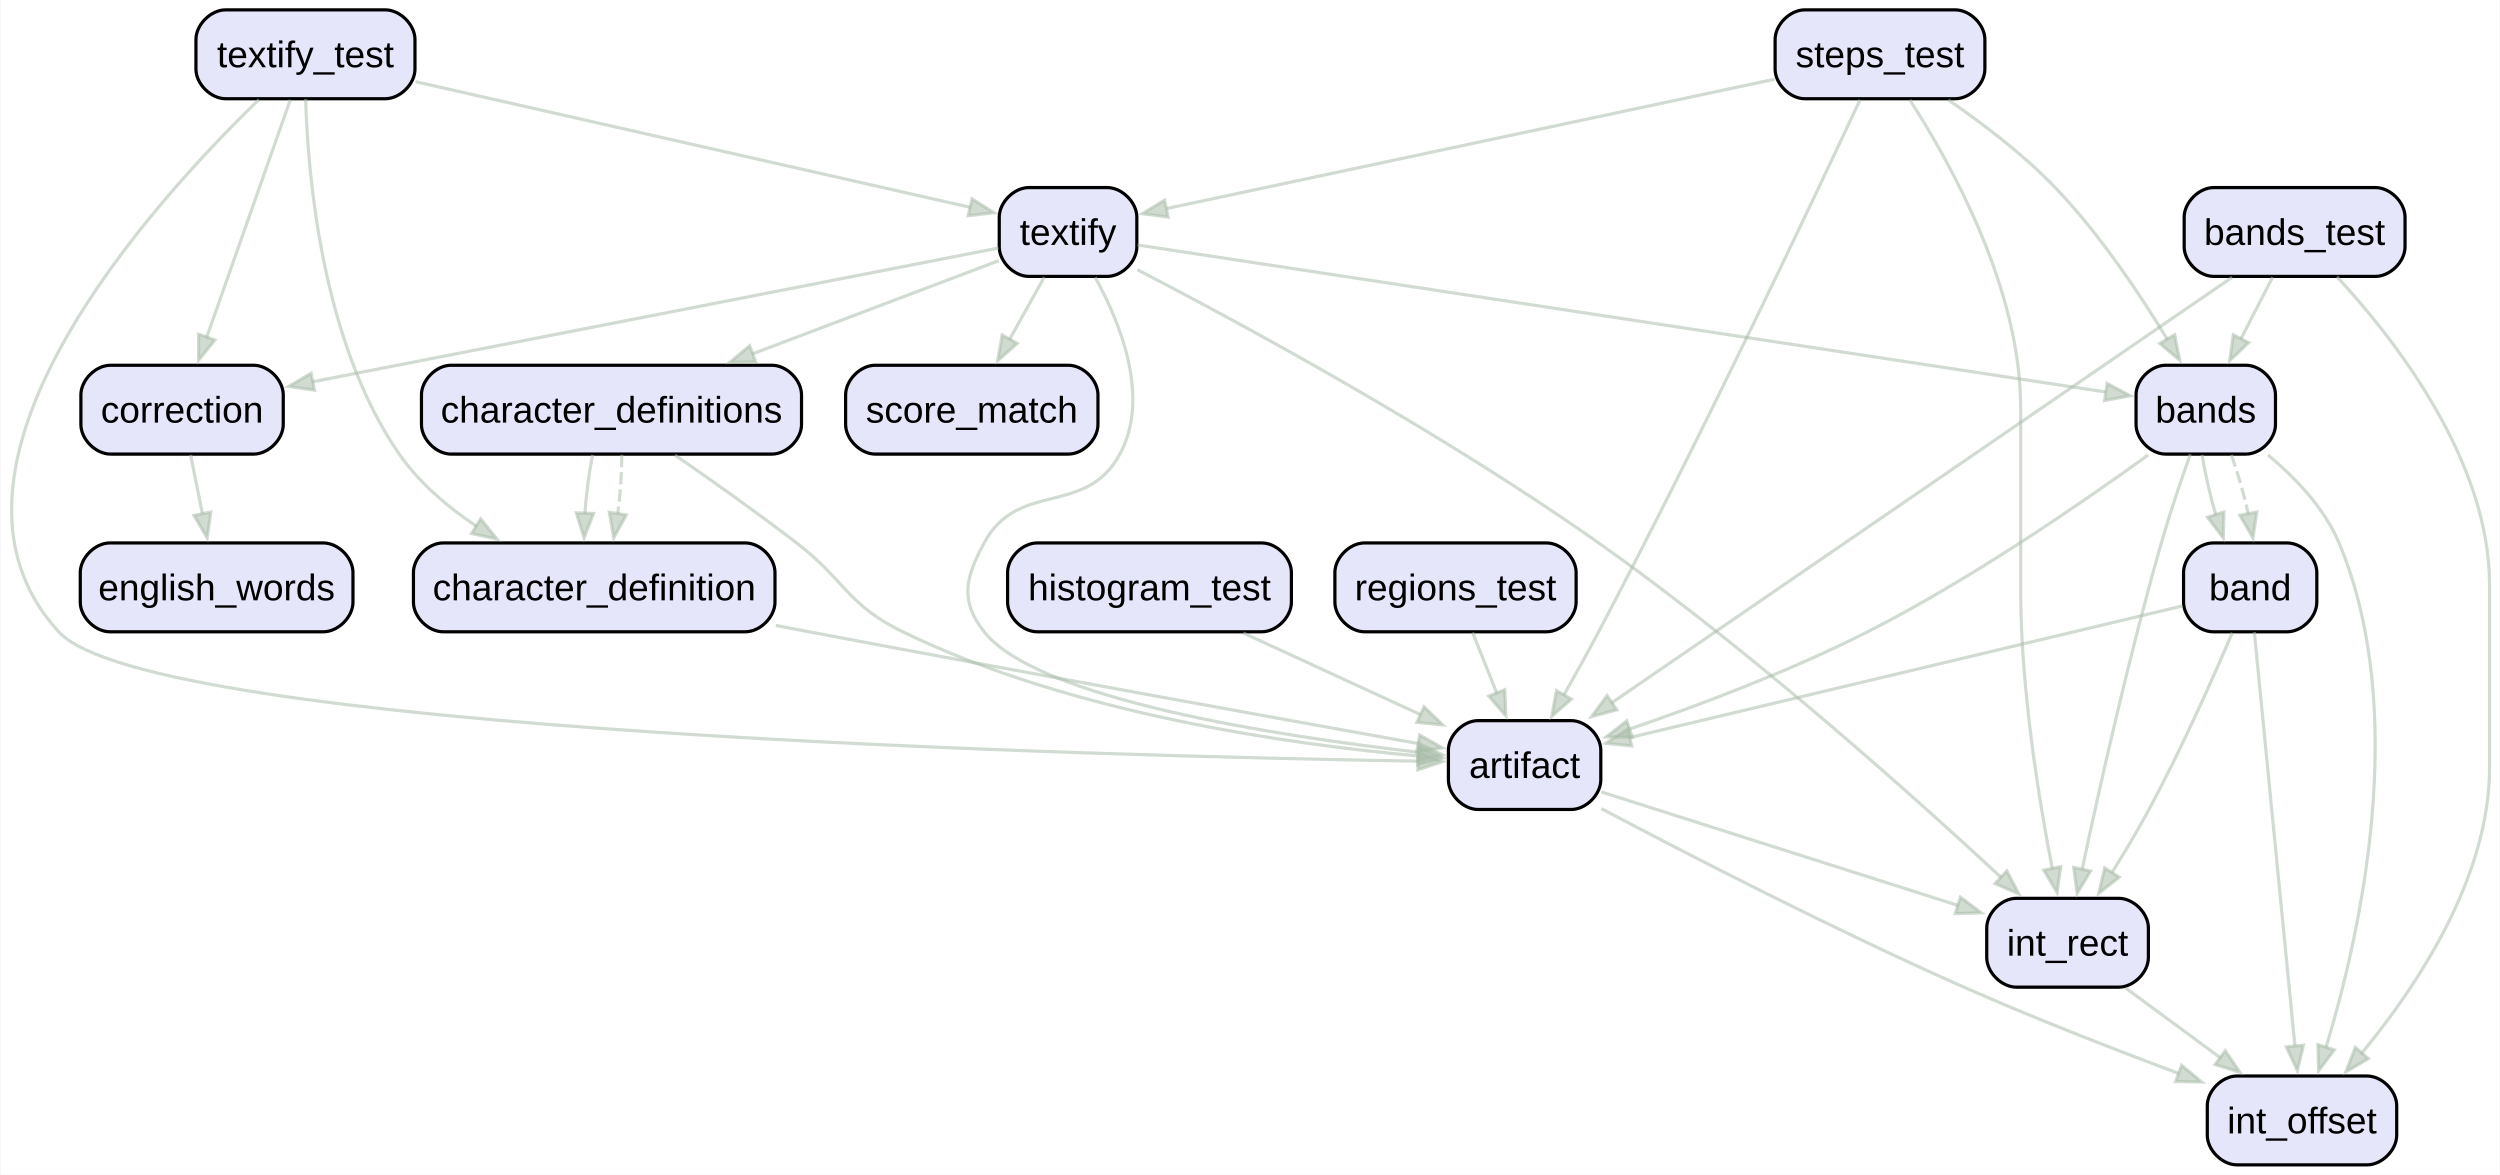
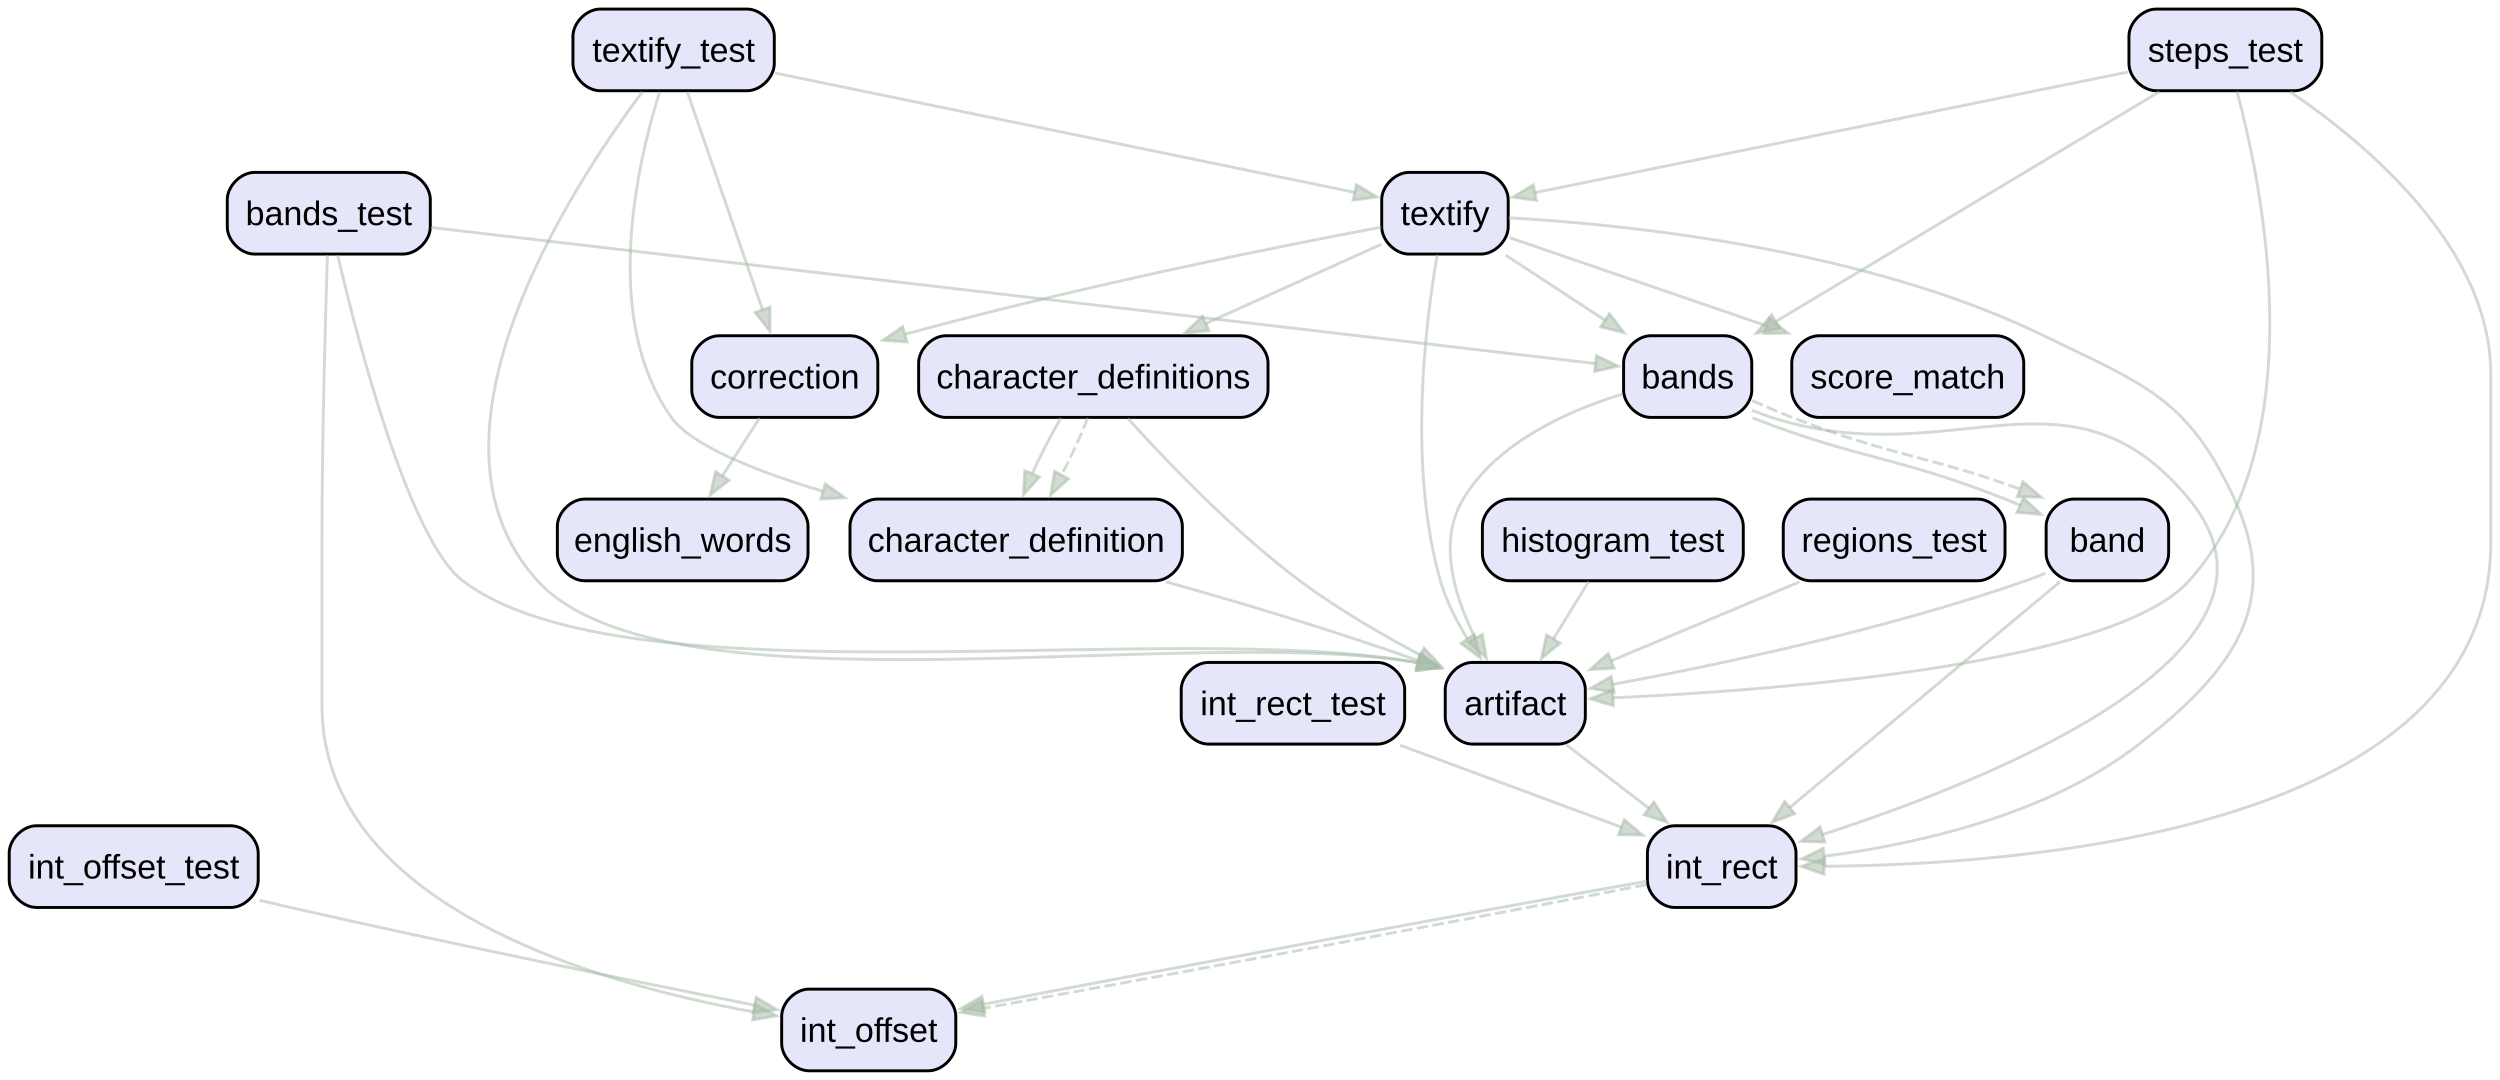
- <svg xmlns="http://www.w3.org/2000/svg" width="1013pt" height="476pt" viewBox="0.00 0.00 1012.55 476.00">
+ <svg xmlns="http://www.w3.org/2000/svg" width="1102pt" height="476pt" viewBox="0.00 0.00 1101.88 476.00">
  <g id="graph0" class="graph" transform="scale(1 1) rotate(0) translate(4 472)">
-     <polygon fill="white" stroke="none" points="-4,4 -4,-472 1008.55,-472 1008.55,4 -4,4" />
+     <polygon fill="white" stroke="none" points="-4,4 -4,-472 1097.88,-472 1097.88,4 -4,4" />
    <g id="node1" class="node">
-       <path fill="Lavender" stroke="black" stroke-width="1.3" d="M151.92,-468C151.92,-468 87.17,-468 87.17,-468 81.17,-468 75.17,-462 75.17,-456 75.17,-456 75.17,-444 75.17,-444 75.17,-438 81.17,-432 87.17,-432 87.17,-432 151.92,-432 151.92,-432 157.92,-432 163.92,-438 163.92,-444 163.92,-444 163.92,-456 163.92,-456 163.92,-462 157.92,-468 151.92,-468" />
-       <text text-anchor="middle" x="119.55" y="-444.75" font-family="Arial" font-size="15.00">textify_test</text>
+       <path fill="Lavender" stroke="black" stroke-width="1.3" d="M97.75,-108C97.75,-108 12,-108 12,-108 6,-108 0,-102 0,-96 0,-96 0,-84 0,-84 0,-78 6,-72 12,-72 12,-72 97.75,-72 97.75,-72 103.75,-72 109.75,-78 109.75,-84 109.75,-84 109.75,-96 109.75,-96 109.75,-102 103.75,-108 97.75,-108" />
+       <text text-anchor="middle" x="54.88" y="-84.75" font-family="Arial" font-size="15.00">int_offset_test</text>
+     </g>
+     <g id="node17" class="node">
+       <path fill="Lavender" stroke="black" stroke-width="1.3" d="M405.25,-36C405.25,-36 352.5,-36 352.5,-36 346.5,-36 340.5,-30 340.5,-24 340.5,-24 340.5,-12 340.5,-12 340.5,-6 346.5,0 352.5,0 352.5,0 405.25,0 405.25,0 411.25,0 417.25,-6 417.25,-12 417.25,-12 417.25,-24 417.25,-24 417.25,-30 411.25,-36 405.25,-36" />
+       <text text-anchor="middle" x="378.88" y="-12.75" font-family="Arial" font-size="15.00">int_offset</text>
+     </g>
+     <g id="edge1" class="edge">
+       <path fill="none" stroke="#aabbaa" stroke-width="1.3" stroke-opacity="0.533" d="M110.19,-75.18C114.82,-74.08 119.42,-73.01 123.88,-72 194.85,-55.89 277.38,-39.08 328.88,-28.83" />
+       <polygon fill="#aabbaa" fill-opacity="0.533" stroke="#aabbaa" stroke-width="1.3" stroke-opacity="0.533" points="329.27,-32.32 338.4,-26.94 327.91,-25.45 329.27,-32.32" />
+     </g>
+     <g id="node2" class="node">
+       <path fill="Lavender" stroke="black" stroke-width="1.3" d="M603.12,-180C603.12,-180 528.62,-180 528.62,-180 522.62,-180 516.62,-174 516.62,-168 516.62,-168 516.62,-156 516.62,-156 516.62,-150 522.62,-144 528.62,-144 528.62,-144 603.12,-144 603.12,-144 609.12,-144 615.12,-150 615.12,-156 615.12,-156 615.12,-168 615.12,-168 615.12,-174 609.12,-180 603.12,-180" />
+       <text text-anchor="middle" x="565.88" y="-156.75" font-family="Arial" font-size="15.00">int_rect_test</text>
+     </g>
+     <g id="node12" class="node">
+       <path fill="Lavender" stroke="black" stroke-width="1.3" d="M775.62,-108C775.62,-108 734.12,-108 734.12,-108 728.12,-108 722.12,-102 722.12,-96 722.12,-96 722.12,-84 722.12,-84 722.12,-78 728.12,-72 734.12,-72 734.12,-72 775.62,-72 775.62,-72 781.62,-72 787.62,-78 787.62,-84 787.62,-84 787.62,-96 787.62,-96 787.62,-102 781.62,-108 775.62,-108" />
+       <text text-anchor="middle" x="754.88" y="-84.75" font-family="Arial" font-size="15.00">int_rect</text>
+     </g>
+     <g id="edge2" class="edge">
+       <path fill="none" stroke="#aabbaa" stroke-width="1.3" stroke-opacity="0.533" d="M613.08,-143.52C643,-132.43 681.45,-118.19 710.76,-107.34" />
+       <polygon fill="#aabbaa" fill-opacity="0.533" stroke="#aabbaa" stroke-width="1.3" stroke-opacity="0.533" points="711.9,-110.65 720.06,-103.89 709.47,-104.09 711.9,-110.65" />
+     </g>
+     <g id="node3" class="node">
+       <path fill="Lavender" stroke="black" stroke-width="1.3" d="M325.25,-468C325.25,-468 260.5,-468 260.5,-468 254.5,-468 248.5,-462 248.5,-456 248.5,-456 248.5,-444 248.5,-444 248.5,-438 254.5,-432 260.5,-432 260.5,-432 325.25,-432 325.25,-432 331.25,-432 337.25,-438 337.25,-444 337.25,-444 337.25,-456 337.25,-456 337.25,-462 331.25,-468 325.25,-468" />
+       <text text-anchor="middle" x="292.88" y="-444.75" font-family="Arial" font-size="15.00">textify_test</text>
+     </g>
+     <g id="node9" class="node">
+       <path fill="Lavender" stroke="black" stroke-width="1.3" d="M682.75,-180C682.75,-180 645,-180 645,-180 639,-180 633,-174 633,-168 633,-168 633,-156 633,-156 633,-150 639,-144 645,-144 645,-144 682.75,-144 682.75,-144 688.75,-144 694.75,-150 694.75,-156 694.75,-156 694.75,-168 694.75,-168 694.75,-174 688.75,-180 682.75,-180" />
+       <text text-anchor="middle" x="663.88" y="-156.75" font-family="Arial" font-size="15.00">artifact</text>
+     </g>
+     <g id="edge3" class="edge">
+       <path fill="none" stroke="#aabbaa" stroke-width="1.3" stroke-opacity="0.533" d="M279.11,-431.55C247.29,-388.99 175.59,-278.8 232.88,-216 289.38,-154.05 520.21,-197.61 621.11,-179.8" />
+       <polygon fill="#aabbaa" fill-opacity="0.533" stroke="#aabbaa" stroke-width="1.3" stroke-opacity="0.533" points="621.78,-183.23 630.83,-177.72 620.32,-176.39 621.78,-183.23" />
+     </g>
+     <g id="node11" class="node">
+       <path fill="Lavender" stroke="black" stroke-width="1.3" d="M505.12,-252C505.12,-252 382.62,-252 382.62,-252 376.62,-252 370.62,-246 370.62,-240 370.62,-240 370.62,-228 370.62,-228 370.62,-222 376.62,-216 382.62,-216 382.62,-216 505.12,-216 505.12,-216 511.12,-216 517.12,-222 517.12,-228 517.12,-228 517.12,-240 517.12,-240 517.12,-246 511.12,-252 505.12,-252" />
+       <text text-anchor="middle" x="443.88" y="-228.75" font-family="Arial" font-size="15.00">character_definition</text>
+     </g>
+     <g id="edge4" class="edge">
+       <path fill="none" stroke="#aabbaa" stroke-width="1.3" stroke-opacity="0.533" d="M286.73,-431.55C276.73,-399.72 260.96,-331.52 291.88,-288 300.59,-275.73 328.89,-264.4 358.75,-255.39" />
+       <polygon fill="#aabbaa" fill-opacity="0.533" stroke="#aabbaa" stroke-width="1.3" stroke-opacity="0.533" points="359.72,-258.75 368.34,-252.6 357.76,-252.03 359.72,-258.75" />
+     </g>
+     <g id="node13" class="node">
+       <path fill="Lavender" stroke="black" stroke-width="1.3" d="M648.75,-396C648.75,-396 617,-396 617,-396 611,-396 605,-390 605,-384 605,-384 605,-372 605,-372 605,-366 611,-360 617,-360 617,-360 648.75,-360 648.75,-360 654.75,-360 660.75,-366 660.75,-372 660.75,-372 660.75,-384 660.75,-384 660.75,-390 654.75,-396 648.75,-396" />
+       <text text-anchor="middle" x="632.88" y="-372.75" font-family="Arial" font-size="15.00">textify</text>
+     </g>
+     <g id="edge6" class="edge">
+       <path fill="none" stroke="#aabbaa" stroke-width="1.3" stroke-opacity="0.533" d="M337.67,-439.78C404.59,-426 529.58,-400.27 593.31,-387.15" />
+       <polygon fill="#aabbaa" fill-opacity="0.533" stroke="#aabbaa" stroke-width="1.3" stroke-opacity="0.533" points="593.82,-390.61 602.91,-385.17 592.41,-383.76 593.82,-390.61" />
+     </g>
+     <g id="node15" class="node">
+       <path fill="Lavender" stroke="black" stroke-width="1.3" d="M370.88,-324C370.88,-324 312.88,-324 312.88,-324 306.88,-324 300.88,-318 300.88,-312 300.88,-312 300.88,-300 300.88,-300 300.88,-294 306.88,-288 312.88,-288 312.88,-288 370.88,-288 370.88,-288 376.88,-288 382.88,-294 382.88,-300 382.88,-300 382.88,-312 382.88,-312 382.88,-318 376.88,-324 370.88,-324" />
+       <text text-anchor="middle" x="341.88" y="-300.75" font-family="Arial" font-size="15.00">correction</text>
+     </g>
+     <g id="edge5" class="edge">
+       <path fill="none" stroke="#aabbaa" stroke-width="1.3" stroke-opacity="0.533" d="M298.88,-431.59C307.16,-407.61 322.16,-364.14 332.07,-335.42" />
+       <polygon fill="#aabbaa" fill-opacity="0.533" stroke="#aabbaa" stroke-width="1.3" stroke-opacity="0.533" points="335.38,-336.57 335.33,-325.97 328.76,-334.28 335.38,-336.57" />
+     </g>
+     <g id="node4" class="node">
+       <path fill="Lavender" stroke="black" stroke-width="1.3" d="M173.62,-396C173.62,-396 108.12,-396 108.12,-396 102.12,-396 96.12,-390 96.12,-384 96.12,-384 96.12,-372 96.12,-372 96.12,-366 102.12,-360 108.12,-360 108.12,-360 173.62,-360 173.62,-360 179.62,-360 185.62,-366 185.62,-372 185.62,-372 185.62,-384 185.62,-384 185.62,-390 179.62,-396 173.62,-396" />
+       <text text-anchor="middle" x="140.88" y="-372.75" font-family="Arial" font-size="15.00">bands_test</text>
+     </g>
+     <g id="edge7" class="edge">
+       <path fill="none" stroke="#aabbaa" stroke-width="1.3" stroke-opacity="0.533" d="M144.78,-359.57C153.63,-321.73 176.27,-234.02 199.88,-216 272.32,-160.69 513.76,-199.72 621.25,-179.83" />
+       <polygon fill="#aabbaa" fill-opacity="0.533" stroke="#aabbaa" stroke-width="1.3" stroke-opacity="0.533" points="621.8,-183.29 630.83,-177.75 620.32,-176.45 621.8,-183.29" />
+     </g>
+     <g id="edge9" class="edge">
+       <path fill="none" stroke="#aabbaa" stroke-width="1.3" stroke-opacity="0.533" d="M140.27,-359.51C139.39,-332.72 137.88,-279.88 137.88,-235 137.88,-235 137.88,-235 137.88,-161 137.88,-73.32 257.76,-38.68 328.42,-25.88" />
+       <polygon fill="#aabbaa" fill-opacity="0.533" stroke="#aabbaa" stroke-width="1.3" stroke-opacity="0.533" points="328.95,-29.34 338.21,-24.21 327.77,-22.44 328.95,-29.34" />
+     </g>
+     <g id="node18" class="node">
+       <path fill="Lavender" stroke="black" stroke-width="1.3" d="M756.12,-324C756.12,-324 723.62,-324 723.62,-324 717.62,-324 711.62,-318 711.62,-312 711.62,-312 711.62,-300 711.62,-300 711.62,-294 717.62,-288 723.62,-288 723.62,-288 756.12,-288 756.12,-288 762.12,-288 768.12,-294 768.12,-300 768.12,-300 768.12,-312 768.12,-312 768.12,-318 762.12,-324 756.12,-324" />
+       <text text-anchor="middle" x="739.88" y="-300.75" font-family="Arial" font-size="15.00">bands</text>
+     </g>
+     <g id="edge8" class="edge">
+       <path fill="none" stroke="#aabbaa" stroke-width="1.3" stroke-opacity="0.533" d="M185.9,-371.74C298.68,-358.56 591.96,-324.29 699.55,-311.71" />
+       <polygon fill="#aabbaa" fill-opacity="0.533" stroke="#aabbaa" stroke-width="1.3" stroke-opacity="0.533" points="699.66,-315.22 709.18,-310.59 698.84,-308.27 699.66,-315.22" />
+     </g>
+     <g id="node5" class="node">
+       <path fill="Lavender" stroke="black" stroke-width="1.3" d="M752.38,-252C752.38,-252 661.38,-252 661.38,-252 655.38,-252 649.38,-246 649.38,-240 649.38,-240 649.38,-228 649.38,-228 649.38,-222 655.38,-216 661.38,-216 661.38,-216 752.38,-216 752.38,-216 758.38,-216 764.38,-222 764.38,-228 764.38,-228 764.38,-240 764.38,-240 764.38,-246 758.38,-252 752.38,-252" />
+       <text text-anchor="middle" x="706.88" y="-228.75" font-family="Arial" font-size="15.00">histogram_test</text>
+     </g>
+     <g id="edge10" class="edge">
+       <path fill="none" stroke="#aabbaa" stroke-width="1.3" stroke-opacity="0.533" d="M696.25,-215.7C691.51,-207.98 685.81,-198.71 680.53,-190.11" />
+       <polygon fill="#aabbaa" fill-opacity="0.533" stroke="#aabbaa" stroke-width="1.3" stroke-opacity="0.533" points="683.63,-188.47 675.41,-181.78 677.66,-192.13 683.63,-188.47" />
+     </g>
+     <g id="node6" class="node">
+       <path fill="Lavender" stroke="black" stroke-width="1.3" d="M867.75,-252C867.75,-252 794,-252 794,-252 788,-252 782,-246 782,-240 782,-240 782,-228 782,-228 782,-222 788,-216 794,-216 794,-216 867.75,-216 867.75,-216 873.75,-216 879.75,-222 879.75,-228 879.75,-228 879.75,-240 879.75,-240 879.75,-246 873.75,-252 867.75,-252" />
+       <text text-anchor="middle" x="830.88" y="-228.75" font-family="Arial" font-size="15.00">regions_test</text>
+     </g>
+     <g id="edge11" class="edge">
+       <path fill="none" stroke="#aabbaa" stroke-width="1.3" stroke-opacity="0.533" d="M789.16,-215.52C763.75,-204.86 731.37,-191.29 705.9,-180.62" />
+       <polygon fill="#aabbaa" fill-opacity="0.533" stroke="#aabbaa" stroke-width="1.3" stroke-opacity="0.533" points="707.48,-177.48 696.91,-176.85 704.78,-183.94 707.48,-177.48" />
    </g>
    <g id="node7" class="node">
-       <path fill="Lavender" stroke="black" stroke-width="1.3" d="M632.42,-180C632.42,-180 594.67,-180 594.67,-180 588.67,-180 582.67,-174 582.67,-168 582.67,-168 582.67,-156 582.67,-156 582.67,-150 588.67,-144 594.67,-144 594.67,-144 632.42,-144 632.42,-144 638.42,-144 644.42,-150 644.42,-156 644.42,-156 644.42,-168 644.42,-168 644.42,-174 638.42,-180 632.42,-180" />
-       <text text-anchor="middle" x="613.55" y="-156.75" font-family="Arial" font-size="15.00">artifact</text>
-     </g>
-     <g id="edge1" class="edge">
-       <path fill="none" stroke="#aabbaa" stroke-width="1.3" stroke-opacity="0.533" d="M100.71,-431.65C57.45,-389.81 -40.77,-281.93 19.55,-216 56.61,-175.48 440.2,-165.72 570.51,-163.57" />
-       <polygon fill="#aabbaa" fill-opacity="0.533" stroke="#aabbaa" stroke-width="1.3" stroke-opacity="0.533" points="570.4,-167.07 580.34,-163.41 570.29,-160.07 570.4,-167.07" />
-     </g>
-     <g id="node9" class="node">
-       <path fill="Lavender" stroke="black" stroke-width="1.3" d="M297.8,-252C297.8,-252 175.3,-252 175.3,-252 169.3,-252 163.3,-246 163.3,-240 163.3,-240 163.3,-228 163.3,-228 163.3,-222 169.3,-216 175.3,-216 175.3,-216 297.8,-216 297.8,-216 303.8,-216 309.8,-222 309.8,-228 309.8,-228 309.8,-240 309.8,-240 309.8,-246 303.8,-252 297.8,-252" />
-       <text text-anchor="middle" x="236.55" y="-228.75" font-family="Arial" font-size="15.00">character_definition</text>
-     </g>
-     <g id="edge2" class="edge">
-       <path fill="none" stroke="#aabbaa" stroke-width="1.3" stroke-opacity="0.533" d="M119.61,-431.85C120.53,-400.52 126.31,-333.09 157.55,-288 165.63,-276.33 177.19,-266.53 188.98,-258.65" />
-       <polygon fill="#aabbaa" fill-opacity="0.533" stroke="#aabbaa" stroke-width="1.3" stroke-opacity="0.533" points="190.56,-261.78 197.2,-253.52 186.86,-255.84 190.56,-261.78" />
-     </g>
-     <g id="node11" class="node">
-       <path fill="Lavender" stroke="black" stroke-width="1.3" d="M444.42,-396C444.42,-396 412.67,-396 412.67,-396 406.67,-396 400.67,-390 400.67,-384 400.67,-384 400.67,-372 400.67,-372 400.67,-366 406.67,-360 412.67,-360 412.67,-360 444.42,-360 444.42,-360 450.42,-360 456.42,-366 456.42,-372 456.42,-372 456.42,-384 456.42,-384 456.42,-390 450.42,-396 444.42,-396" />
-       <text text-anchor="middle" x="428.55" y="-372.75" font-family="Arial" font-size="15.00">textify</text>
-     </g>
-     <g id="edge4" class="edge">
-       <path fill="none" stroke="#aabbaa" stroke-width="1.3" stroke-opacity="0.533" d="M164.15,-438.9C224.53,-425.22 331.36,-401.02 389.01,-387.96" />
-       <polygon fill="#aabbaa" fill-opacity="0.533" stroke="#aabbaa" stroke-width="1.3" stroke-opacity="0.533" points="389.63,-391.4 398.61,-385.78 388.08,-384.58 389.63,-391.4" />
-     </g>
-     <g id="node13" class="node">
-       <path fill="Lavender" stroke="black" stroke-width="1.3" d="M98.55,-324C98.55,-324 40.55,-324 40.55,-324 34.55,-324 28.55,-318 28.55,-312 28.55,-312 28.55,-300 28.55,-300 28.55,-294 34.55,-288 40.55,-288 40.55,-288 98.55,-288 98.55,-288 104.55,-288 110.55,-294 110.55,-300 110.55,-300 110.55,-312 110.55,-312 110.55,-318 104.55,-324 98.55,-324" />
-       <text text-anchor="middle" x="69.55" y="-300.75" font-family="Arial" font-size="15.00">correction</text>
-     </g>
-     <g id="edge3" class="edge">
-       <path fill="none" stroke="#aabbaa" stroke-width="1.3" stroke-opacity="0.533" d="M113.42,-431.59C104.94,-407.5 89.53,-363.75 79.42,-335.03" />
-       <polygon fill="#aabbaa" fill-opacity="0.533" stroke="#aabbaa" stroke-width="1.3" stroke-opacity="0.533" points="82.85,-334.24 76.23,-325.97 76.25,-336.56 82.85,-334.24" />
-     </g>
-     <g id="node2" class="node">
-       <path fill="Lavender" stroke="black" stroke-width="1.3" d="M958.3,-396C958.3,-396 892.8,-396 892.8,-396 886.8,-396 880.8,-390 880.8,-384 880.8,-384 880.8,-372 880.8,-372 880.8,-366 886.8,-360 892.8,-360 892.8,-360 958.3,-360 958.3,-360 964.3,-360 970.3,-366 970.3,-372 970.3,-372 970.3,-384 970.3,-384 970.3,-390 964.3,-396 958.3,-396" />
-       <text text-anchor="middle" x="925.55" y="-372.75" font-family="Arial" font-size="15.00">bands_test</text>
-     </g>
-     <g id="edge5" class="edge">
-       <path fill="none" stroke="#aabbaa" stroke-width="1.3" stroke-opacity="0.533" d="M900.28,-359.67C844.78,-321.6 712.16,-230.64 648.63,-187.06" />
-       <polygon fill="#aabbaa" fill-opacity="0.533" stroke="#aabbaa" stroke-width="1.3" stroke-opacity="0.533" points="650.9,-184.38 640.67,-181.61 646.94,-190.15 650.9,-184.38" />
-     </g>
-     <g id="node15" class="node">
-       <path fill="Lavender" stroke="black" stroke-width="1.3" d="M954.92,-36C954.92,-36 902.17,-36 902.17,-36 896.17,-36 890.17,-30 890.17,-24 890.17,-24 890.17,-12 890.17,-12 890.17,-6 896.17,0 902.17,0 902.17,0 954.92,0 954.92,0 960.92,0 966.92,-6 966.92,-12 966.92,-12 966.92,-24 966.92,-24 966.92,-30 960.92,-36 954.92,-36" />
-       <text text-anchor="middle" x="928.55" y="-12.75" font-family="Arial" font-size="15.00">int_offset</text>
-     </g>
-     <g id="edge7" class="edge">
-       <path fill="none" stroke="#aabbaa" stroke-width="1.3" stroke-opacity="0.533" d="M942.69,-359.89C965.92,-334.8 1004.55,-285.5 1004.55,-235 1004.55,-235 1004.55,-235 1004.55,-161 1004.55,-116.23 974.81,-71.91 952.54,-44.99" />
-       <polygon fill="#aabbaa" fill-opacity="0.533" stroke="#aabbaa" stroke-width="1.3" stroke-opacity="0.533" points="955.48,-43.04 946.32,-37.72 950.16,-47.59 955.48,-43.04" />
+       <path fill="Lavender" stroke="black" stroke-width="1.3" d="M1007.38,-468C1007.38,-468 946.38,-468 946.38,-468 940.38,-468 934.38,-462 934.38,-456 934.38,-456 934.38,-444 934.38,-444 934.38,-438 940.38,-432 946.38,-432 946.38,-432 1007.38,-432 1007.38,-432 1013.38,-432 1019.38,-438 1019.38,-444 1019.38,-444 1019.38,-456 1019.38,-456 1019.38,-462 1013.38,-468 1007.38,-468" />
+       <text text-anchor="middle" x="976.88" y="-444.75" font-family="Arial" font-size="15.00">steps_test</text>
+     </g>
+     <g id="edge12" class="edge">
+       <path fill="none" stroke="#aabbaa" stroke-width="1.3" stroke-opacity="0.533" d="M982,-431.68C993.48,-388.97 1016.12,-277.56 960.88,-216 927.7,-179.03 780.62,-167.75 706.65,-164.38" />
+       <polygon fill="#aabbaa" fill-opacity="0.533" stroke="#aabbaa" stroke-width="1.3" stroke-opacity="0.533" points="707.12,-160.9 696.98,-163.98 706.82,-167.89 707.12,-160.9" />
+     </g>
+     <g id="edge14" class="edge">
+       <path fill="none" stroke="#aabbaa" stroke-width="1.3" stroke-opacity="0.533" d="M1005.5,-431.53C1040.13,-407.94 1093.88,-362.42 1093.88,-307 1093.88,-307 1093.88,-307 1093.88,-233 1093.88,-106.9 891.85,-90.87 799.71,-90.11" />
+       <polygon fill="#aabbaa" fill-opacity="0.533" stroke="#aabbaa" stroke-width="1.3" stroke-opacity="0.533" points="799.97,-86.61 789.96,-90.1 799.96,-93.61 799.97,-86.61" />
+     </g>
+     <g id="edge15" class="edge">
+       <path fill="none" stroke="#aabbaa" stroke-width="1.3" stroke-opacity="0.533" d="M934,-440.28C866.69,-426.58 737.2,-400.23 672.17,-387" />
+       <polygon fill="#aabbaa" fill-opacity="0.533" stroke="#aabbaa" stroke-width="1.3" stroke-opacity="0.533" points="673.23,-383.64 662.73,-385.08 671.83,-390.5 673.23,-383.64" />
+     </g>
+     <g id="edge13" class="edge">
+       <path fill="none" stroke="#aabbaa" stroke-width="1.3" stroke-opacity="0.533" d="M947.81,-431.59C905.3,-406.11 826.05,-358.63 778.62,-330.21" />
+       <polygon fill="#aabbaa" fill-opacity="0.533" stroke="#aabbaa" stroke-width="1.3" stroke-opacity="0.533" points="780.5,-327.26 770.12,-325.12 776.9,-333.26 780.5,-327.26" />
+     </g>
+     <g id="node8" class="node">
+       <path fill="Lavender" stroke="black" stroke-width="1.3" d="M939.88,-252C939.88,-252 909.88,-252 909.88,-252 903.88,-252 897.88,-246 897.88,-240 897.88,-240 897.88,-228 897.88,-228 897.88,-222 903.88,-216 909.88,-216 909.88,-216 939.88,-216 939.88,-216 945.88,-216 951.88,-222 951.88,-228 951.88,-228 951.88,-240 951.88,-240 951.88,-246 945.88,-252 939.88,-252" />
+       <text text-anchor="middle" x="924.88" y="-228.75" font-family="Arial" font-size="15.00">band</text>
+     </g>
+     <g id="edge16" class="edge">
+       <path fill="none" stroke="#aabbaa" stroke-width="1.3" stroke-opacity="0.533" d="M897.61,-219.4C894.69,-218.16 891.75,-217 888.88,-216 826.97,-194.36 752.43,-178.75 706.6,-170.29" />
+       <polygon fill="#aabbaa" fill-opacity="0.533" stroke="#aabbaa" stroke-width="1.3" stroke-opacity="0.533" points="707.43,-166.89 696.97,-168.55 706.18,-173.78 707.43,-166.89" />
+     </g>
+     <g id="edge17" class="edge">
+       <path fill="none" stroke="#aabbaa" stroke-width="1.3" stroke-opacity="0.533" d="M904.03,-215.59C874.12,-190.61 818.89,-144.47 784.68,-115.89" />
+       <polygon fill="#aabbaa" fill-opacity="0.533" stroke="#aabbaa" stroke-width="1.3" stroke-opacity="0.533" points="787.05,-113.32 777.13,-109.59 782.57,-118.69 787.05,-113.32" />
+     </g>
+     <g id="edge18" class="edge">
+       <path fill="none" stroke="#aabbaa" stroke-width="1.3" stroke-opacity="0.533" d="M686.37,-143.7C697.42,-135.2 710.92,-124.81 723.01,-115.51" />
+       <polygon fill="#aabbaa" fill-opacity="0.533" stroke="#aabbaa" stroke-width="1.3" stroke-opacity="0.533" points="724.97,-118.42 730.76,-109.55 720.7,-112.87 724.97,-118.42" />
+     </g>
+     <g id="node10" class="node">
+       <path fill="Lavender" stroke="black" stroke-width="1.3" d="M876,-324C876,-324 797.75,-324 797.75,-324 791.75,-324 785.75,-318 785.75,-312 785.75,-312 785.75,-300 785.75,-300 785.75,-294 791.75,-288 797.75,-288 797.75,-288 876,-288 876,-288 882,-288 888,-294 888,-300 888,-300 888,-312 888,-312 888,-318 882,-324 876,-324" />
+       <text text-anchor="middle" x="836.88" y="-300.75" font-family="Arial" font-size="15.00">score_match</text>
+     </g>
+     <g id="edge19" class="edge">
+       <path fill="none" stroke="#aabbaa" stroke-width="1.3" stroke-opacity="0.533" d="M509.87,-215.54C541.36,-206.75 579.71,-195.4 621.33,-180.72" />
+       <polygon fill="#aabbaa" fill-opacity="0.533" stroke="#aabbaa" stroke-width="1.3" stroke-opacity="0.533" points="622.48,-184.03 630.71,-177.37 620.12,-177.44 622.48,-184.03" />
+     </g>
+     <g id="edge20" class="edge">
+       <path fill="none" stroke="#aabbaa" stroke-width="1.3" stroke-opacity="0.533" d="M721.86,-83.57C655.77,-71.91 507.33,-44.34 429.12,-29.27" />
+       <polygon fill="#aabbaa" fill-opacity="0.533" stroke="#aabbaa" stroke-width="1.3" stroke-opacity="0.533" points="430.07,-25.89 419.58,-27.43 428.74,-32.77 430.07,-25.89" />
+     </g>
+     <g id="edge21" class="edge">
+       <path fill="none" stroke="#aabbaa" stroke-width="1.3" stroke-dasharray="5,2" stroke-opacity="0.533" d="M721.69,-82.03C655.48,-69.11 507.07,-41.46 428.97,-27.47" />
+       <polygon fill="#aabbaa" fill-opacity="0.533" stroke="#aabbaa" stroke-width="1.3" stroke-opacity="0.533" points="429.91,-24.08 419.45,-25.78 428.68,-30.98 429.91,-24.08" />
+     </g>
+     <g id="edge22" class="edge">
+       <path fill="none" stroke="#aabbaa" stroke-width="1.3" stroke-opacity="0.533" d="M629.47,-359.65C624.28,-329.67 616.43,-266.53 630.88,-216 633.44,-207.01 638.03,-198.07 642.97,-190.16" />
+       <polygon fill="#aabbaa" fill-opacity="0.533" stroke="#aabbaa" stroke-width="1.3" stroke-opacity="0.533" points="645.74,-192.31 648.45,-182.06 639.94,-188.39 645.74,-192.31" />
+     </g>
+     <g id="edge27" class="edge">
+       <path fill="none" stroke="#aabbaa" stroke-width="1.3" stroke-opacity="0.533" d="M661.24,-367.27C690.54,-357.21 737.18,-341.21 775.04,-328.22" />
+       <polygon fill="#aabbaa" fill-opacity="0.533" stroke="#aabbaa" stroke-width="1.3" stroke-opacity="0.533" points="775.79,-331.66 784.11,-325.11 773.52,-325.04 775.79,-331.66" />
+     </g>
+     <g id="edge26" class="edge">
+       <path fill="none" stroke="#aabbaa" stroke-width="1.3" stroke-opacity="0.533" d="M660.94,-375.98C710.84,-373.2 817.24,-362.8 896.88,-324 941.08,-302.46 960.33,-296.67 980.88,-252 1002.4,-205.21 979.51,-175.64 938.88,-144 898.47,-112.53 840.05,-99.75 799.94,-94.55" />
+       <polygon fill="#aabbaa" fill-opacity="0.533" stroke="#aabbaa" stroke-width="1.3" stroke-opacity="0.533" points="800.42,-91.08 790.08,-93.4 799.6,-98.04 800.42,-91.08" />
+     </g>
+     <g id="node14" class="node">
+       <path fill="Lavender" stroke="black" stroke-width="1.3" d="M542.88,-324C542.88,-324 412.88,-324 412.88,-324 406.88,-324 400.88,-318 400.88,-312 400.88,-312 400.88,-300 400.88,-300 400.88,-294 406.88,-288 412.88,-288 412.88,-288 542.88,-288 542.88,-288 548.88,-288 554.88,-294 554.88,-300 554.88,-300 554.88,-312 554.88,-312 554.88,-318 548.88,-324 542.88,-324" />
+       <text text-anchor="middle" x="477.88" y="-300.75" font-family="Arial" font-size="15.00">character_definitions</text>
+     </g>
+     <g id="edge24" class="edge">
+       <path fill="none" stroke="#aabbaa" stroke-width="1.3" stroke-opacity="0.533" d="M604.81,-364.32C583.2,-354.57 552.81,-340.84 527.17,-329.26" />
+       <polygon fill="#aabbaa" fill-opacity="0.533" stroke="#aabbaa" stroke-width="1.3" stroke-opacity="0.533" points="528.87,-326.19 518.31,-325.26 525.99,-332.57 528.87,-326.19" />
+     </g>
+     <g id="edge25" class="edge">
+       <path fill="none" stroke="#aabbaa" stroke-width="1.3" stroke-opacity="0.533" d="M604.79,-371.88C561.61,-363.78 476.14,-346.85 394.7,-324.63" />
+       <polygon fill="#aabbaa" fill-opacity="0.533" stroke="#aabbaa" stroke-width="1.3" stroke-opacity="0.533" points="395.7,-321.28 385.13,-321.98 393.84,-328.02 395.7,-321.28" />
+     </g>
+     <g id="edge23" class="edge">
+       <path fill="none" stroke="#aabbaa" stroke-width="1.3" stroke-opacity="0.533" d="M659.6,-359.52C672.98,-350.76 689.37,-340.04 703.84,-330.58" />
+       <polygon fill="#aabbaa" fill-opacity="0.533" stroke="#aabbaa" stroke-width="1.3" stroke-opacity="0.533" points="705.39,-333.74 711.84,-325.34 701.56,-327.88 705.39,-333.74" />
+     </g>
+     <g id="edge28" class="edge">
+       <path fill="none" stroke="#aabbaa" stroke-width="1.3" stroke-opacity="0.533" d="M493.12,-287.53C510.3,-268.49 539.66,-237.82 568.88,-216 585.41,-203.64 605.15,-192.18 622.34,-183.09" />
+       <polygon fill="#aabbaa" fill-opacity="0.533" stroke="#aabbaa" stroke-width="1.3" stroke-opacity="0.533" points="623.63,-186.36 630.91,-178.66 620.42,-180.14 623.63,-186.36" />
+     </g>
+     <g id="edge29" class="edge">
+       <path fill="none" stroke="#aabbaa" stroke-width="1.3" stroke-opacity="0.533" d="M463.55,-287.7C459.16,-280.24 454.59,-271.32 450.83,-262.97" />
+       <polygon fill="#aabbaa" fill-opacity="0.533" stroke="#aabbaa" stroke-width="1.3" stroke-opacity="0.533" points="454.13,-261.79 447.05,-253.92 447.68,-264.5 454.13,-261.79" />
+     </g>
+     <g id="edge30" class="edge">
+       <path fill="none" stroke="#aabbaa" stroke-width="1.3" stroke-dasharray="5,2" stroke-opacity="0.533" d="M475.39,-287.7C472.47,-280.07 468.25,-270.92 463.79,-262.4" />
+       <polygon fill="#aabbaa" fill-opacity="0.533" stroke="#aabbaa" stroke-width="1.3" stroke-opacity="0.533" points="466.94,-260.87 459.03,-253.82 460.82,-264.27 466.94,-260.87" />
    </g>
    <g id="node16" class="node">
-       <path fill="Lavender" stroke="black" stroke-width="1.3" d="M905.8,-324C905.8,-324 873.3,-324 873.3,-324 867.3,-324 861.3,-318 861.3,-312 861.3,-312 861.3,-300 861.3,-300 861.3,-294 867.3,-288 873.3,-288 873.3,-288 905.8,-288 905.8,-288 911.8,-288 917.8,-294 917.8,-300 917.8,-300 917.8,-312 917.8,-312 917.8,-318 911.8,-324 905.8,-324" />
-       <text text-anchor="middle" x="889.55" y="-300.75" font-family="Arial" font-size="15.00">bands</text>
-     </g>
-     <g id="edge6" class="edge">
-       <path fill="none" stroke="#aabbaa" stroke-width="1.3" stroke-opacity="0.533" d="M916.65,-359.7C912.77,-352.15 908.12,-343.12 903.78,-334.68" />
-       <polygon fill="#aabbaa" fill-opacity="0.533" stroke="#aabbaa" stroke-width="1.3" stroke-opacity="0.533" points="906.93,-333.15 899.24,-325.85 900.7,-336.35 906.93,-333.15" />
-     </g>
-     <g id="node3" class="node">
-       <path fill="Lavender" stroke="black" stroke-width="1.3" d="M507.05,-252C507.05,-252 416.05,-252 416.05,-252 410.05,-252 404.05,-246 404.05,-240 404.05,-240 404.05,-228 404.05,-228 404.05,-222 410.05,-216 416.05,-216 416.05,-216 507.05,-216 507.05,-216 513.05,-216 519.05,-222 519.05,-228 519.05,-228 519.05,-240 519.05,-240 519.05,-246 513.05,-252 507.05,-252" />
-       <text text-anchor="middle" x="461.55" y="-228.75" font-family="Arial" font-size="15.00">histogram_test</text>
-     </g>
-     <g id="edge8" class="edge">
-       <path fill="none" stroke="#aabbaa" stroke-width="1.3" stroke-opacity="0.533" d="M499.51,-215.52C521.43,-205.42 549.02,-192.71 571.58,-182.33" />
-       <polygon fill="#aabbaa" fill-opacity="0.533" stroke="#aabbaa" stroke-width="1.3" stroke-opacity="0.533" points="572.8,-185.62 580.42,-178.26 569.87,-179.26 572.8,-185.62" />
-     </g>
-     <g id="node4" class="node">
-       <path fill="Lavender" stroke="black" stroke-width="1.3" d="M622.42,-252C622.42,-252 548.67,-252 548.67,-252 542.67,-252 536.67,-246 536.67,-240 536.67,-240 536.67,-228 536.67,-228 536.67,-222 542.67,-216 548.67,-216 548.67,-216 622.42,-216 622.42,-216 628.42,-216 634.42,-222 634.42,-228 634.42,-228 634.42,-240 634.42,-240 634.42,-246 628.42,-252 622.42,-252" />
-       <text text-anchor="middle" x="585.55" y="-228.75" font-family="Arial" font-size="15.00">regions_test</text>
-     </g>
-     <g id="edge9" class="edge">
-       <path fill="none" stroke="#aabbaa" stroke-width="1.3" stroke-opacity="0.533" d="M592.47,-215.7C595.45,-208.24 599.02,-199.32 602.36,-190.97" />
-       <polygon fill="#aabbaa" fill-opacity="0.533" stroke="#aabbaa" stroke-width="1.3" stroke-opacity="0.533" points="605.51,-192.52 605.97,-181.93 599.01,-189.92 605.51,-192.52" />
-     </g>
-     <g id="node5" class="node">
-       <path fill="Lavender" stroke="black" stroke-width="1.3" d="M788.05,-468C788.05,-468 727.05,-468 727.05,-468 721.05,-468 715.05,-462 715.05,-456 715.05,-456 715.05,-444 715.05,-444 715.05,-438 721.05,-432 727.05,-432 727.05,-432 788.05,-432 788.05,-432 794.05,-432 800.05,-438 800.05,-444 800.05,-444 800.05,-456 800.05,-456 800.05,-462 794.05,-468 788.05,-468" />
-       <text text-anchor="middle" x="757.55" y="-444.75" font-family="Arial" font-size="15.00">steps_test</text>
-     </g>
-     <g id="edge10" class="edge">
-       <path fill="none" stroke="#aabbaa" stroke-width="1.3" stroke-opacity="0.533" d="M749.46,-431.58C731.27,-392.58 685.44,-295.48 643.55,-216 639.09,-207.55 634.04,-198.45 629.37,-190.23" />
-       <polygon fill="#aabbaa" fill-opacity="0.533" stroke="#aabbaa" stroke-width="1.3" stroke-opacity="0.533" points="632.52,-188.69 624.52,-181.75 626.45,-192.17 632.52,-188.69" />
-     </g>
-     <g id="node10" class="node">
-       <path fill="Lavender" stroke="black" stroke-width="1.3" d="M854.3,-108C854.3,-108 812.8,-108 812.8,-108 806.8,-108 800.8,-102 800.8,-96 800.8,-96 800.8,-84 800.8,-84 800.8,-78 806.8,-72 812.8,-72 812.8,-72 854.3,-72 854.3,-72 860.3,-72 866.3,-78 866.3,-84 866.3,-84 866.3,-96 866.3,-96 866.3,-102 860.3,-108 854.3,-108" />
-       <text text-anchor="middle" x="833.55" y="-84.75" font-family="Arial" font-size="15.00">int_rect</text>
-     </g>
-     <g id="edge12" class="edge">
-       <path fill="none" stroke="#aabbaa" stroke-width="1.3" stroke-opacity="0.533" d="M769.64,-431.53C786.37,-405.59 814.55,-354.82 814.55,-307 814.55,-307 814.55,-307 814.55,-233 814.55,-193.57 821.83,-148.52 827.38,-119.93" />
-       <polygon fill="#aabbaa" fill-opacity="0.533" stroke="#aabbaa" stroke-width="1.3" stroke-opacity="0.533" points="830.77,-120.81 829.31,-110.32 823.91,-119.43 830.77,-120.81" />
-     </g>
-     <g id="edge13" class="edge">
-       <path fill="none" stroke="#aabbaa" stroke-width="1.3" stroke-opacity="0.533" d="M714.87,-439.92C650.81,-426.29 530.68,-400.73 468.35,-387.47" />
-       <polygon fill="#aabbaa" fill-opacity="0.533" stroke="#aabbaa" stroke-width="1.3" stroke-opacity="0.533" points="469.12,-384.05 458.61,-385.4 467.66,-390.9 469.12,-384.05" />
-     </g>
-     <g id="edge11" class="edge">
-       <path fill="none" stroke="#aabbaa" stroke-width="1.3" stroke-opacity="0.533" d="M785.2,-431.53C799.09,-422 815.65,-409.42 828.55,-396 846.44,-377.36 862.76,-352.97 874.01,-334.44" />
-       <polygon fill="#aabbaa" fill-opacity="0.533" stroke="#aabbaa" stroke-width="1.3" stroke-opacity="0.533" points="876.93,-336.37 879.02,-325.99 870.91,-332.81 876.93,-336.37" />
-     </g>
-     <g id="node6" class="node">
-       <path fill="Lavender" stroke="black" stroke-width="1.3" d="M922.55,-252C922.55,-252 892.55,-252 892.55,-252 886.55,-252 880.55,-246 880.55,-240 880.55,-240 880.55,-228 880.55,-228 880.55,-222 886.55,-216 892.55,-216 892.55,-216 922.55,-216 922.55,-216 928.55,-216 934.55,-222 934.55,-228 934.55,-228 934.55,-240 934.55,-240 934.55,-246 928.55,-252 922.55,-252" />
-       <text text-anchor="middle" x="907.55" y="-228.75" font-family="Arial" font-size="15.00">band</text>
-     </g>
-     <g id="edge14" class="edge">
-       <path fill="none" stroke="#aabbaa" stroke-width="1.3" stroke-opacity="0.533" d="M880.15,-226.48C828.7,-214.23 717.3,-187.7 656.04,-173.12" />
-       <polygon fill="#aabbaa" fill-opacity="0.533" stroke="#aabbaa" stroke-width="1.3" stroke-opacity="0.533" points="656.94,-169.73 646.4,-170.82 655.32,-176.54 656.94,-169.73" />
-     </g>
-     <g id="edge16" class="edge">
-       <path fill="none" stroke="#aabbaa" stroke-width="1.3" stroke-opacity="0.533" d="M900.31,-215.63C892.57,-197.46 879.62,-168.26 866.55,-144 861.97,-135.51 856.59,-126.51 851.51,-118.39" />
-       <polygon fill="#aabbaa" fill-opacity="0.533" stroke="#aabbaa" stroke-width="1.3" stroke-opacity="0.533" points="854.49,-116.56 846.17,-110 848.59,-120.31 854.49,-116.56" />
-     </g>
-     <g id="edge15" class="edge">
-       <path fill="none" stroke="#aabbaa" stroke-width="1.3" stroke-opacity="0.533" d="M909.23,-215.85C912.82,-179.3 921.25,-93.4 925.69,-48.11" />
-       <polygon fill="#aabbaa" fill-opacity="0.533" stroke="#aabbaa" stroke-width="1.3" stroke-opacity="0.533" points="929.17,-48.48 926.66,-38.19 922.2,-47.8 929.17,-48.48" />
-     </g>
-     <g id="edge18" class="edge">
-       <path fill="none" stroke="#aabbaa" stroke-width="1.3" stroke-opacity="0.533" d="M644.6,-151.12C682.36,-139.11 746.34,-118.75 789.26,-105.09" />
-       <polygon fill="#aabbaa" fill-opacity="0.533" stroke="#aabbaa" stroke-width="1.3" stroke-opacity="0.533" points="790.15,-108.48 798.62,-102.11 788.03,-101.81 790.15,-108.48" />
-     </g>
-     <g id="edge17" class="edge">
-       <path fill="none" stroke="#aabbaa" stroke-width="1.3" stroke-opacity="0.533" d="M644.63,-144.34C679.82,-125.73 739.09,-95.2 791.55,-72 819.99,-59.42 852.43,-46.8 878.59,-37.03" />
-       <polygon fill="#aabbaa" fill-opacity="0.533" stroke="#aabbaa" stroke-width="1.3" stroke-opacity="0.533" points="879.76,-40.33 887.92,-33.57 877.33,-33.77 879.76,-40.33" />
-     </g>
-     <g id="node8" class="node">
-       <path fill="Lavender" stroke="black" stroke-width="1.3" d="M428.67,-324C428.67,-324 350.42,-324 350.42,-324 344.42,-324 338.42,-318 338.42,-312 338.42,-312 338.42,-300 338.42,-300 338.42,-294 344.42,-288 350.42,-288 350.42,-288 428.67,-288 428.67,-288 434.67,-288 440.67,-294 440.67,-300 440.67,-300 440.67,-312 440.67,-312 440.67,-318 434.67,-324 428.67,-324" />
-       <text text-anchor="middle" x="389.55" y="-300.75" font-family="Arial" font-size="15.00">score_match</text>
-     </g>
-     <g id="edge19" class="edge">
-       <path fill="none" stroke="#aabbaa" stroke-width="1.3" stroke-opacity="0.533" d="M310.11,-218.56C314.65,-217.69 319.16,-216.83 323.55,-216 411.16,-199.43 513.83,-180.87 570.49,-170.7" />
-       <polygon fill="#aabbaa" fill-opacity="0.533" stroke="#aabbaa" stroke-width="1.3" stroke-opacity="0.533" points="571.04,-174.16 580.26,-168.95 569.8,-167.27 571.04,-174.16" />
-     </g>
-     <g id="edge20" class="edge">
-       <path fill="none" stroke="#aabbaa" stroke-width="1.3" stroke-opacity="0.533" d="M857.03,-71.7C868.68,-63.11 882.94,-52.61 895.65,-43.24" />
-       <polygon fill="#aabbaa" fill-opacity="0.533" stroke="#aabbaa" stroke-width="1.3" stroke-opacity="0.533" points="897.45,-46.26 903.42,-37.51 893.29,-40.63 897.45,-46.26" />
-     </g>
-     <g id="edge21" class="edge">
-       <path fill="none" stroke="#aabbaa" stroke-width="1.3" stroke-opacity="0.533" d="M439.53,-359.65C449.83,-340.99 461.93,-310.9 449.55,-288 435.65,-262.3 408.44,-277.7 394.55,-252 386.94,-237.93 384.65,-228.57 394.55,-216 416.06,-188.66 513.38,-173.73 570.79,-167.16" />
-       <polygon fill="#aabbaa" fill-opacity="0.533" stroke="#aabbaa" stroke-width="1.3" stroke-opacity="0.533" points="570.89,-170.67 580.44,-166.1 570.12,-163.71 570.89,-170.67" />
-     </g>
-     <g id="edge26" class="edge">
-       <path fill="none" stroke="#aabbaa" stroke-width="1.3" stroke-opacity="0.533" d="M418.91,-359.7C414.66,-352.07 409.56,-342.92 404.81,-334.4" />
-       <polygon fill="#aabbaa" fill-opacity="0.533" stroke="#aabbaa" stroke-width="1.3" stroke-opacity="0.533" points="407.96,-332.86 400.03,-325.82 401.84,-336.26 407.96,-332.86" />
-     </g>
-     <g id="edge25" class="edge">
-       <path fill="none" stroke="#aabbaa" stroke-width="1.3" stroke-opacity="0.533" d="M456.66,-362.71C498.66,-340.9 579.71,-297.08 643.55,-252 705.25,-208.43 771.22,-149.35 806.9,-116.22" />
-       <polygon fill="#aabbaa" fill-opacity="0.533" stroke="#aabbaa" stroke-width="1.3" stroke-opacity="0.533" points="808.93,-119.11 813.86,-109.72 804.16,-113.99 808.93,-119.11" />
-     </g>
-     <g id="node12" class="node">
-       <path fill="Lavender" stroke="black" stroke-width="1.3" d="M308.55,-324C308.55,-324 178.55,-324 178.55,-324 172.55,-324 166.55,-318 166.55,-312 166.55,-312 166.55,-300 166.55,-300 166.55,-294 172.55,-288 178.55,-288 178.55,-288 308.55,-288 308.55,-288 314.55,-288 320.55,-294 320.55,-300 320.55,-300 320.55,-312 320.55,-312 320.55,-318 314.55,-324 308.55,-324" />
-       <text text-anchor="middle" x="243.55" y="-300.75" font-family="Arial" font-size="15.00">character_definitions</text>
-     </g>
-     <g id="edge23" class="edge">
-       <path fill="none" stroke="#aabbaa" stroke-width="1.3" stroke-opacity="0.533" d="M400.45,-366.37C374.02,-356.37 333.67,-341.1 300.51,-328.55" />
-       <polygon fill="#aabbaa" fill-opacity="0.533" stroke="#aabbaa" stroke-width="1.3" stroke-opacity="0.533" points="302,-325.38 291.41,-325.11 299.52,-331.92 302,-325.38" />
-     </g>
-     <g id="edge24" class="edge">
-       <path fill="none" stroke="#aabbaa" stroke-width="1.3" stroke-opacity="0.533" d="M400.38,-371.51C340.4,-359.81 199.26,-332.29 122.13,-317.25" />
-       <polygon fill="#aabbaa" fill-opacity="0.533" stroke="#aabbaa" stroke-width="1.3" stroke-opacity="0.533" points="123.19,-313.89 112.71,-315.42 121.85,-320.77 123.19,-313.89" />
-     </g>
-     <g id="edge22" class="edge">
-       <path fill="none" stroke="#aabbaa" stroke-width="1.3" stroke-opacity="0.533" d="M456.69,-372.73C535.28,-360.79 757.32,-327.08 849.09,-313.14" />
-       <polygon fill="#aabbaa" fill-opacity="0.533" stroke="#aabbaa" stroke-width="1.3" stroke-opacity="0.533" points="849.58,-316.61 858.95,-311.65 848.53,-309.69 849.58,-316.61" />
-     </g>
-     <g id="edge27" class="edge">
-       <path fill="none" stroke="#aabbaa" stroke-width="1.3" stroke-opacity="0.533" d="M269.26,-287.6C283.92,-277.49 302.5,-264.35 318.55,-252 338.3,-236.8 339.13,-226.89 361.55,-216 430.05,-182.73 518.97,-170.27 570.8,-165.65" />
-       <polygon fill="#aabbaa" fill-opacity="0.533" stroke="#aabbaa" stroke-width="1.3" stroke-opacity="0.533" points="570.88,-169.16 580.56,-164.85 570.3,-162.18 570.88,-169.16" />
-     </g>
-     <g id="edge28" class="edge">
-       <path fill="none" stroke="#aabbaa" stroke-width="1.3" stroke-opacity="0.533" d="M235.9,-287.7C234.44,-280.49 233.33,-271.93 232.77,-263.82" />
-       <polygon fill="#aabbaa" fill-opacity="0.533" stroke="#aabbaa" stroke-width="1.3" stroke-opacity="0.533" points="236.28,-263.94 232.43,-254.07 229.28,-264.19 236.28,-263.94" />
-     </g>
-     <g id="edge29" class="edge">
-       <path fill="none" stroke="#aabbaa" stroke-width="1.3" stroke-dasharray="5,2" stroke-opacity="0.533" d="M247.73,-287.7C247.76,-280.49 247.15,-271.93 246.09,-263.82" />
-       <polygon fill="#aabbaa" fill-opacity="0.533" stroke="#aabbaa" stroke-width="1.3" stroke-opacity="0.533" points="249.55,-263.34 244.47,-254.05 242.65,-264.48 249.55,-263.34" />
-     </g>
-     <g id="node14" class="node">
-       <path fill="Lavender" stroke="black" stroke-width="1.3" d="M126.8,-252C126.8,-252 40.3,-252 40.3,-252 34.3,-252 28.3,-246 28.3,-240 28.3,-240 28.3,-228 28.3,-228 28.3,-222 34.3,-216 40.3,-216 40.3,-216 126.8,-216 126.8,-216 132.8,-216 138.8,-222 138.8,-228 138.8,-228 138.8,-240 138.8,-240 138.8,-246 132.8,-252 126.8,-252" />
-       <text text-anchor="middle" x="83.55" y="-228.75" font-family="Arial" font-size="15.00">english_words</text>
-     </g>
-     <g id="edge30" class="edge">
-       <path fill="none" stroke="#aabbaa" stroke-width="1.3" stroke-opacity="0.533" d="M73.01,-287.7C74.45,-280.49 76.16,-271.93 77.78,-263.82" />
-       <polygon fill="#aabbaa" fill-opacity="0.533" stroke="#aabbaa" stroke-width="1.3" stroke-opacity="0.533" points="81.21,-264.53 79.74,-254.03 74.35,-263.15 81.21,-264.53" />
+       <path fill="Lavender" stroke="black" stroke-width="1.3" d="M340.12,-252C340.12,-252 253.62,-252 253.62,-252 247.62,-252 241.62,-246 241.62,-240 241.62,-240 241.62,-228 241.62,-228 241.62,-222 247.62,-216 253.62,-216 253.62,-216 340.12,-216 340.12,-216 346.12,-216 352.12,-222 352.12,-228 352.12,-228 352.12,-240 352.12,-240 352.12,-246 346.12,-252 340.12,-252" />
+       <text text-anchor="middle" x="296.88" y="-228.75" font-family="Arial" font-size="15.00">english_words</text>
+     </g>
+     <g id="edge31" class="edge">
+       <path fill="none" stroke="#aabbaa" stroke-width="1.3" stroke-opacity="0.533" d="M330.75,-287.7C325.79,-279.98 319.83,-270.71 314.3,-262.11" />
+       <polygon fill="#aabbaa" fill-opacity="0.533" stroke="#aabbaa" stroke-width="1.3" stroke-opacity="0.533" points="317.29,-260.28 308.93,-253.76 311.4,-264.06 317.29,-260.28" />
+     </g>
+     <g id="edge33" class="edge">
+       <path fill="none" stroke="#aabbaa" stroke-width="1.3" stroke-opacity="0.533" d="M768.44,-287.78C816.72,-269.07 831.43,-271.13 879.88,-252 882.08,-251.13 884.35,-250.18 886.64,-249.2" />
+       <polygon fill="#aabbaa" fill-opacity="0.533" stroke="#aabbaa" stroke-width="1.3" stroke-opacity="0.533" points="887.84,-252.49 895.59,-245.26 885.02,-246.09 887.84,-252.49" />
+     </g>
+     <g id="edge35" class="edge">
+       <path fill="none" stroke="#aabbaa" stroke-width="1.3" stroke-dasharray="5,2" stroke-opacity="0.533" d="M768.32,-295.38C774.17,-292.84 780.21,-290.2 785.88,-288 830.62,-270.6 846.62,-270.99 886.58,-256.31" />
+       <polygon fill="#aabbaa" fill-opacity="0.533" stroke="#aabbaa" stroke-width="1.3" stroke-opacity="0.533" points="887.65,-259.65 895.75,-252.81 885.16,-253.1 887.65,-259.65" />
    </g>
    <g id="edge32" class="edge">
-       <path fill="none" stroke="#aabbaa" stroke-width="1.3" stroke-opacity="0.533" d="M888.08,-287.7C889.22,-280.32 891.24,-271.52 893.65,-263.25" />
-       <polygon fill="#aabbaa" fill-opacity="0.533" stroke="#aabbaa" stroke-width="1.3" stroke-opacity="0.533" points="896.9,-264.57 896.65,-253.98 890.24,-262.41 896.9,-264.57" />
-     </g>
-     <g id="edge35" class="edge">
-       <path fill="none" stroke="#aabbaa" stroke-width="1.3" stroke-dasharray="5,2" stroke-opacity="0.533" d="M899.91,-287.7C902.51,-280.49 904.96,-271.93 906.79,-263.82" />
-       <polygon fill="#aabbaa" fill-opacity="0.533" stroke="#aabbaa" stroke-width="1.3" stroke-opacity="0.533" points="910.22,-264.52 908.67,-254.04 903.35,-263.2 910.22,-264.52" />
-     </g>
-     <g id="edge31" class="edge">
-       <path fill="none" stroke="#aabbaa" stroke-width="1.3" stroke-opacity="0.533" d="M866.22,-287.64C839.66,-268.42 794.52,-237.33 752.55,-216 721.18,-200.06 683.84,-186.08 655.76,-176.48" />
-       <polygon fill="#aabbaa" fill-opacity="0.533" stroke="#aabbaa" stroke-width="1.3" stroke-opacity="0.533" points="657.18,-173.27 646.58,-173.4 654.95,-179.9 657.18,-173.27" />
+       <path fill="none" stroke="#aabbaa" stroke-width="1.3" stroke-opacity="0.533" d="M711.21,-298.31C687.73,-291.16 656,-277.25 640.88,-252 629.62,-233.2 637.05,-208.97 646.36,-190.54" />
+       <polygon fill="#aabbaa" fill-opacity="0.533" stroke="#aabbaa" stroke-width="1.3" stroke-opacity="0.533" points="649.36,-192.35 651.14,-181.9 643.24,-188.96 649.36,-192.35" />
    </g>
    <g id="edge34" class="edge">
-       <path fill="none" stroke="#aabbaa" stroke-width="1.3" stroke-opacity="0.533" d="M883.29,-287.95C879.62,-277.62 875.03,-264.14 871.55,-252 858.39,-206.19 846.32,-152.11 839.46,-119.73" />
-       <polygon fill="#aabbaa" fill-opacity="0.533" stroke="#aabbaa" stroke-width="1.3" stroke-opacity="0.533" points="842.89,-119.05 837.42,-109.98 836.04,-120.49 842.89,-119.05" />
-     </g>
-     <g id="edge33" class="edge">
-       <path fill="none" stroke="#aabbaa" stroke-width="1.3" stroke-opacity="0.533" d="M914.76,-287.63C925.81,-278.46 937.6,-266.17 943.55,-252 972.43,-183.18 952.01,-92.83 938.26,-47.52" />
-       <polygon fill="#aabbaa" fill-opacity="0.533" stroke="#aabbaa" stroke-width="1.3" stroke-opacity="0.533" points="941.64,-46.59 935.29,-38.12 934.97,-48.71 941.64,-46.59" />
+       <path fill="none" stroke="#aabbaa" stroke-width="1.3" stroke-opacity="0.533" d="M768.29,-291.13C771.15,-289.98 774.05,-288.91 776.88,-288 856.18,-262.43 907.91,-316.33 960.88,-252 1015.9,-185.17 874.62,-128.56 798.97,-104.03" />
+       <polygon fill="#aabbaa" fill-opacity="0.533" stroke="#aabbaa" stroke-width="1.3" stroke-opacity="0.533" points="800.35,-100.8 789.76,-101.11 798.23,-107.47 800.35,-100.8" />
    </g>
  </g>
</svg>
